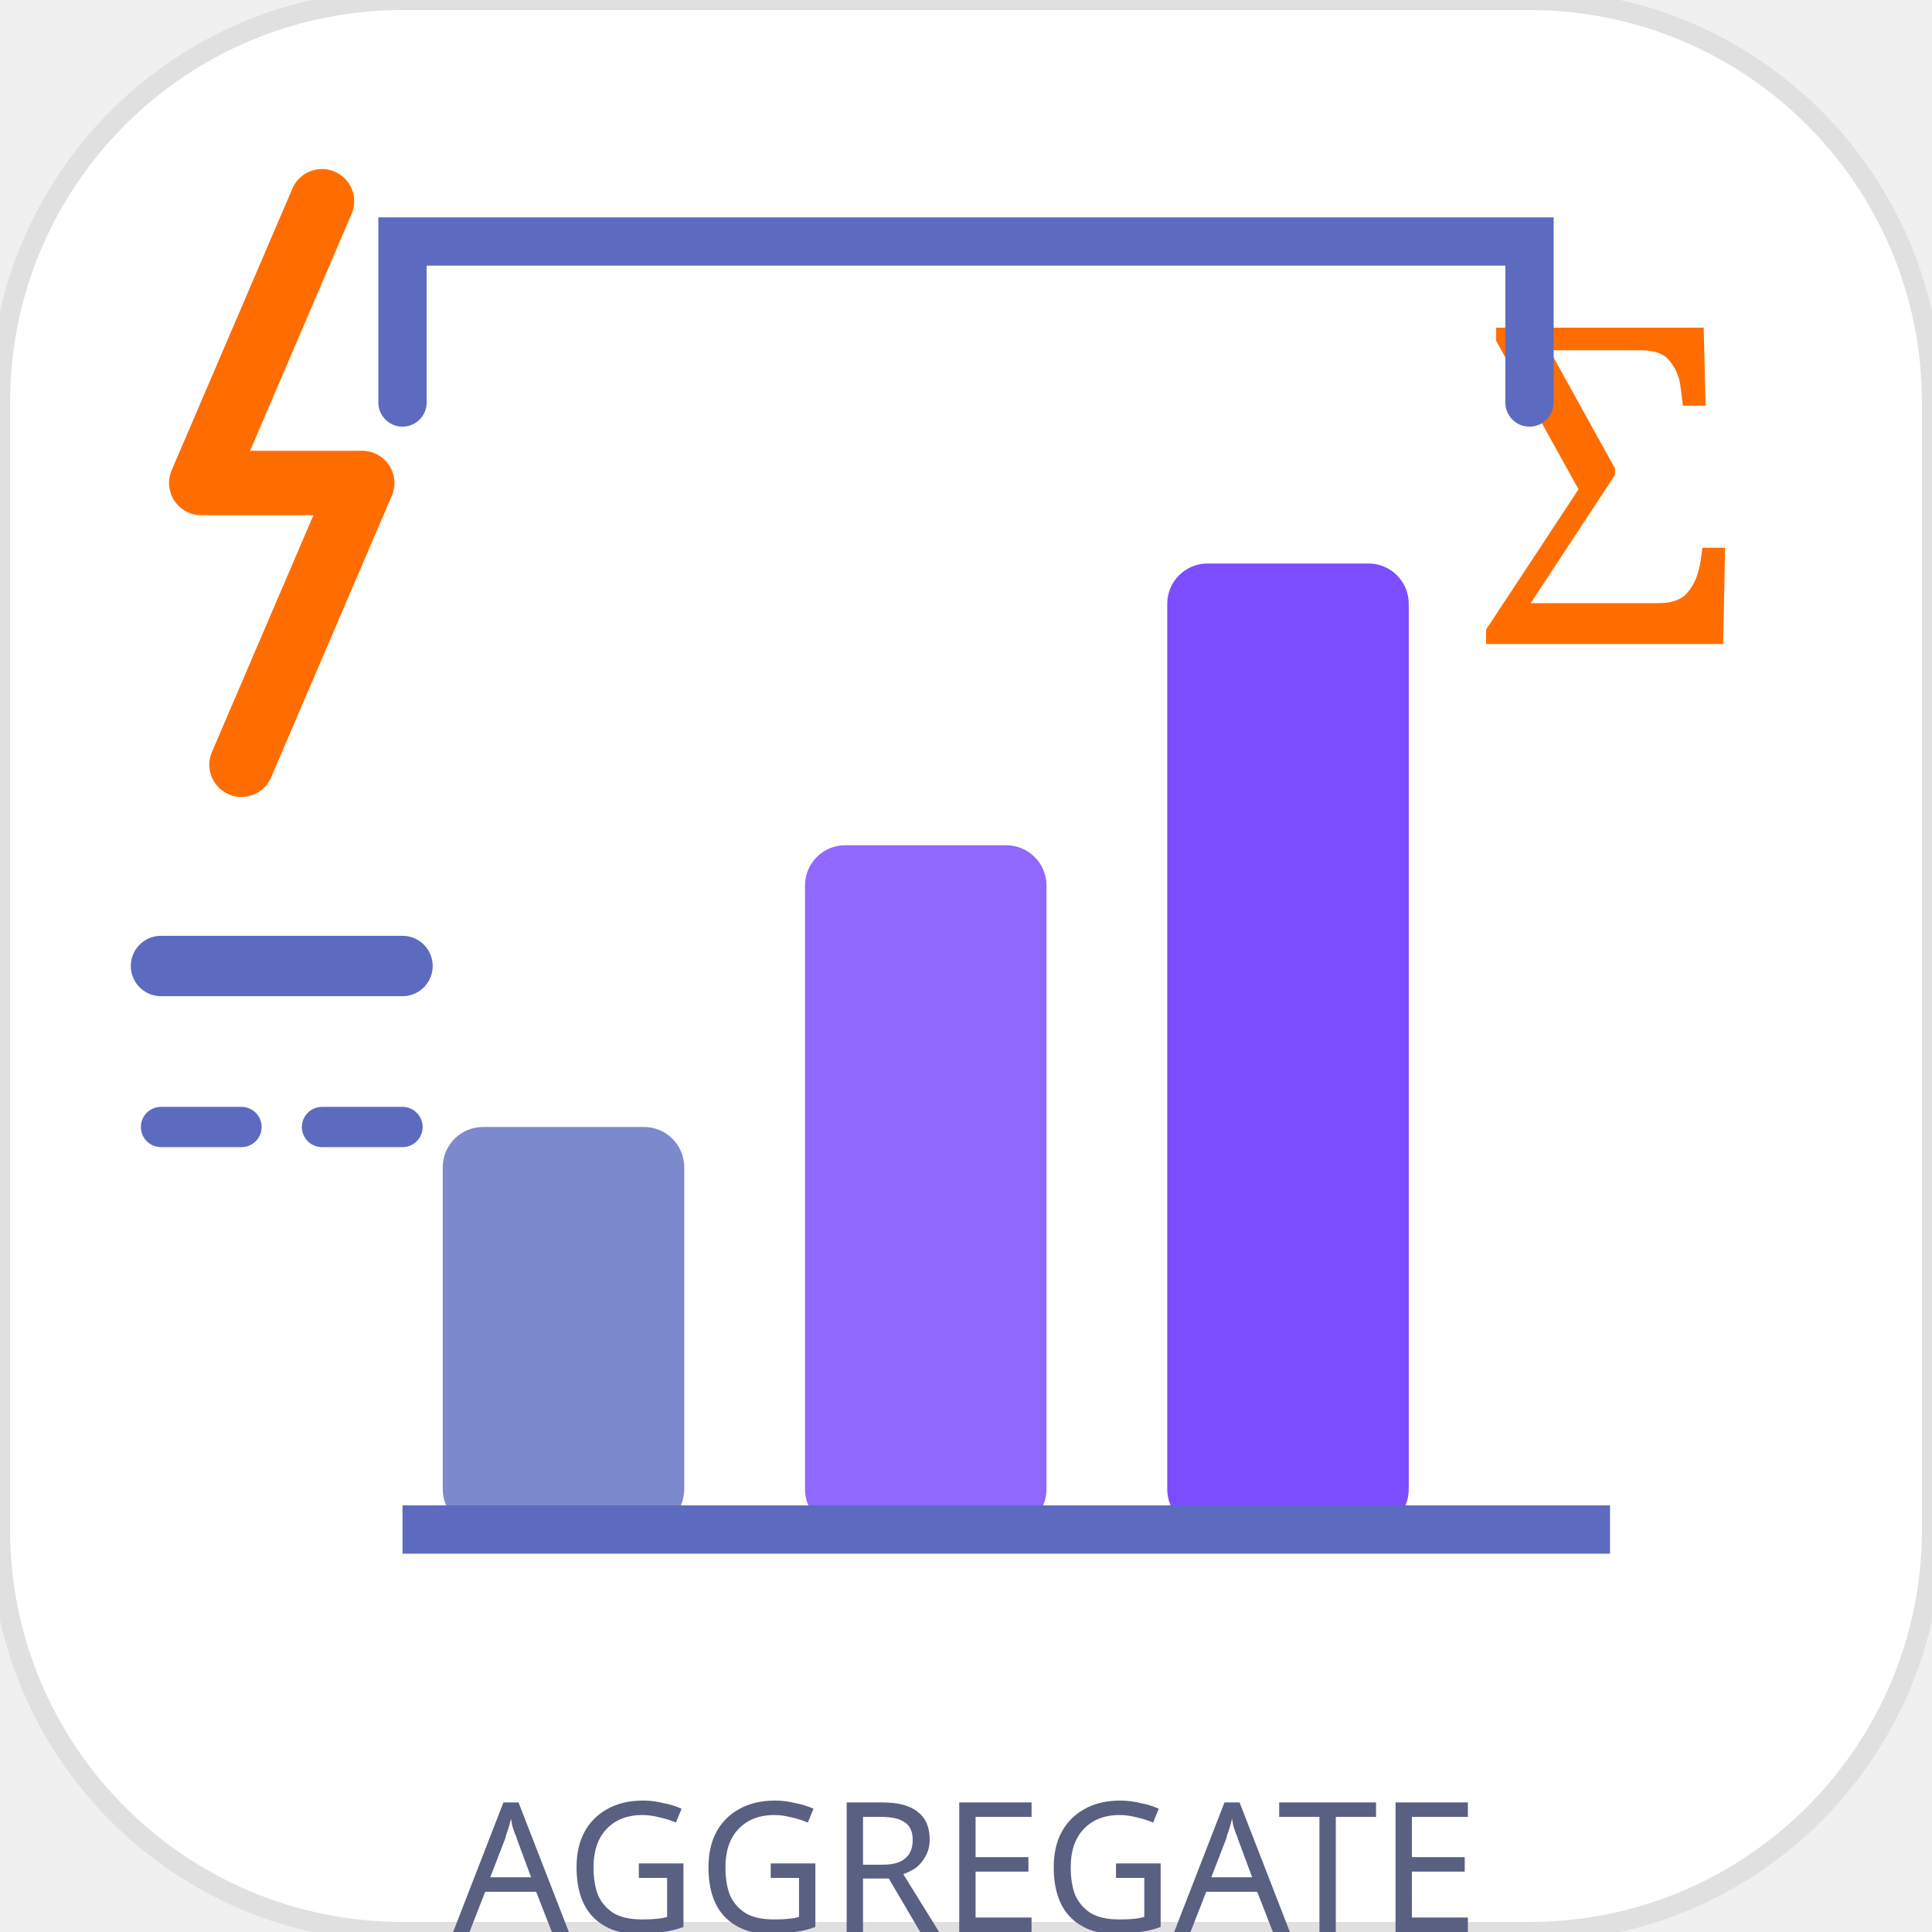
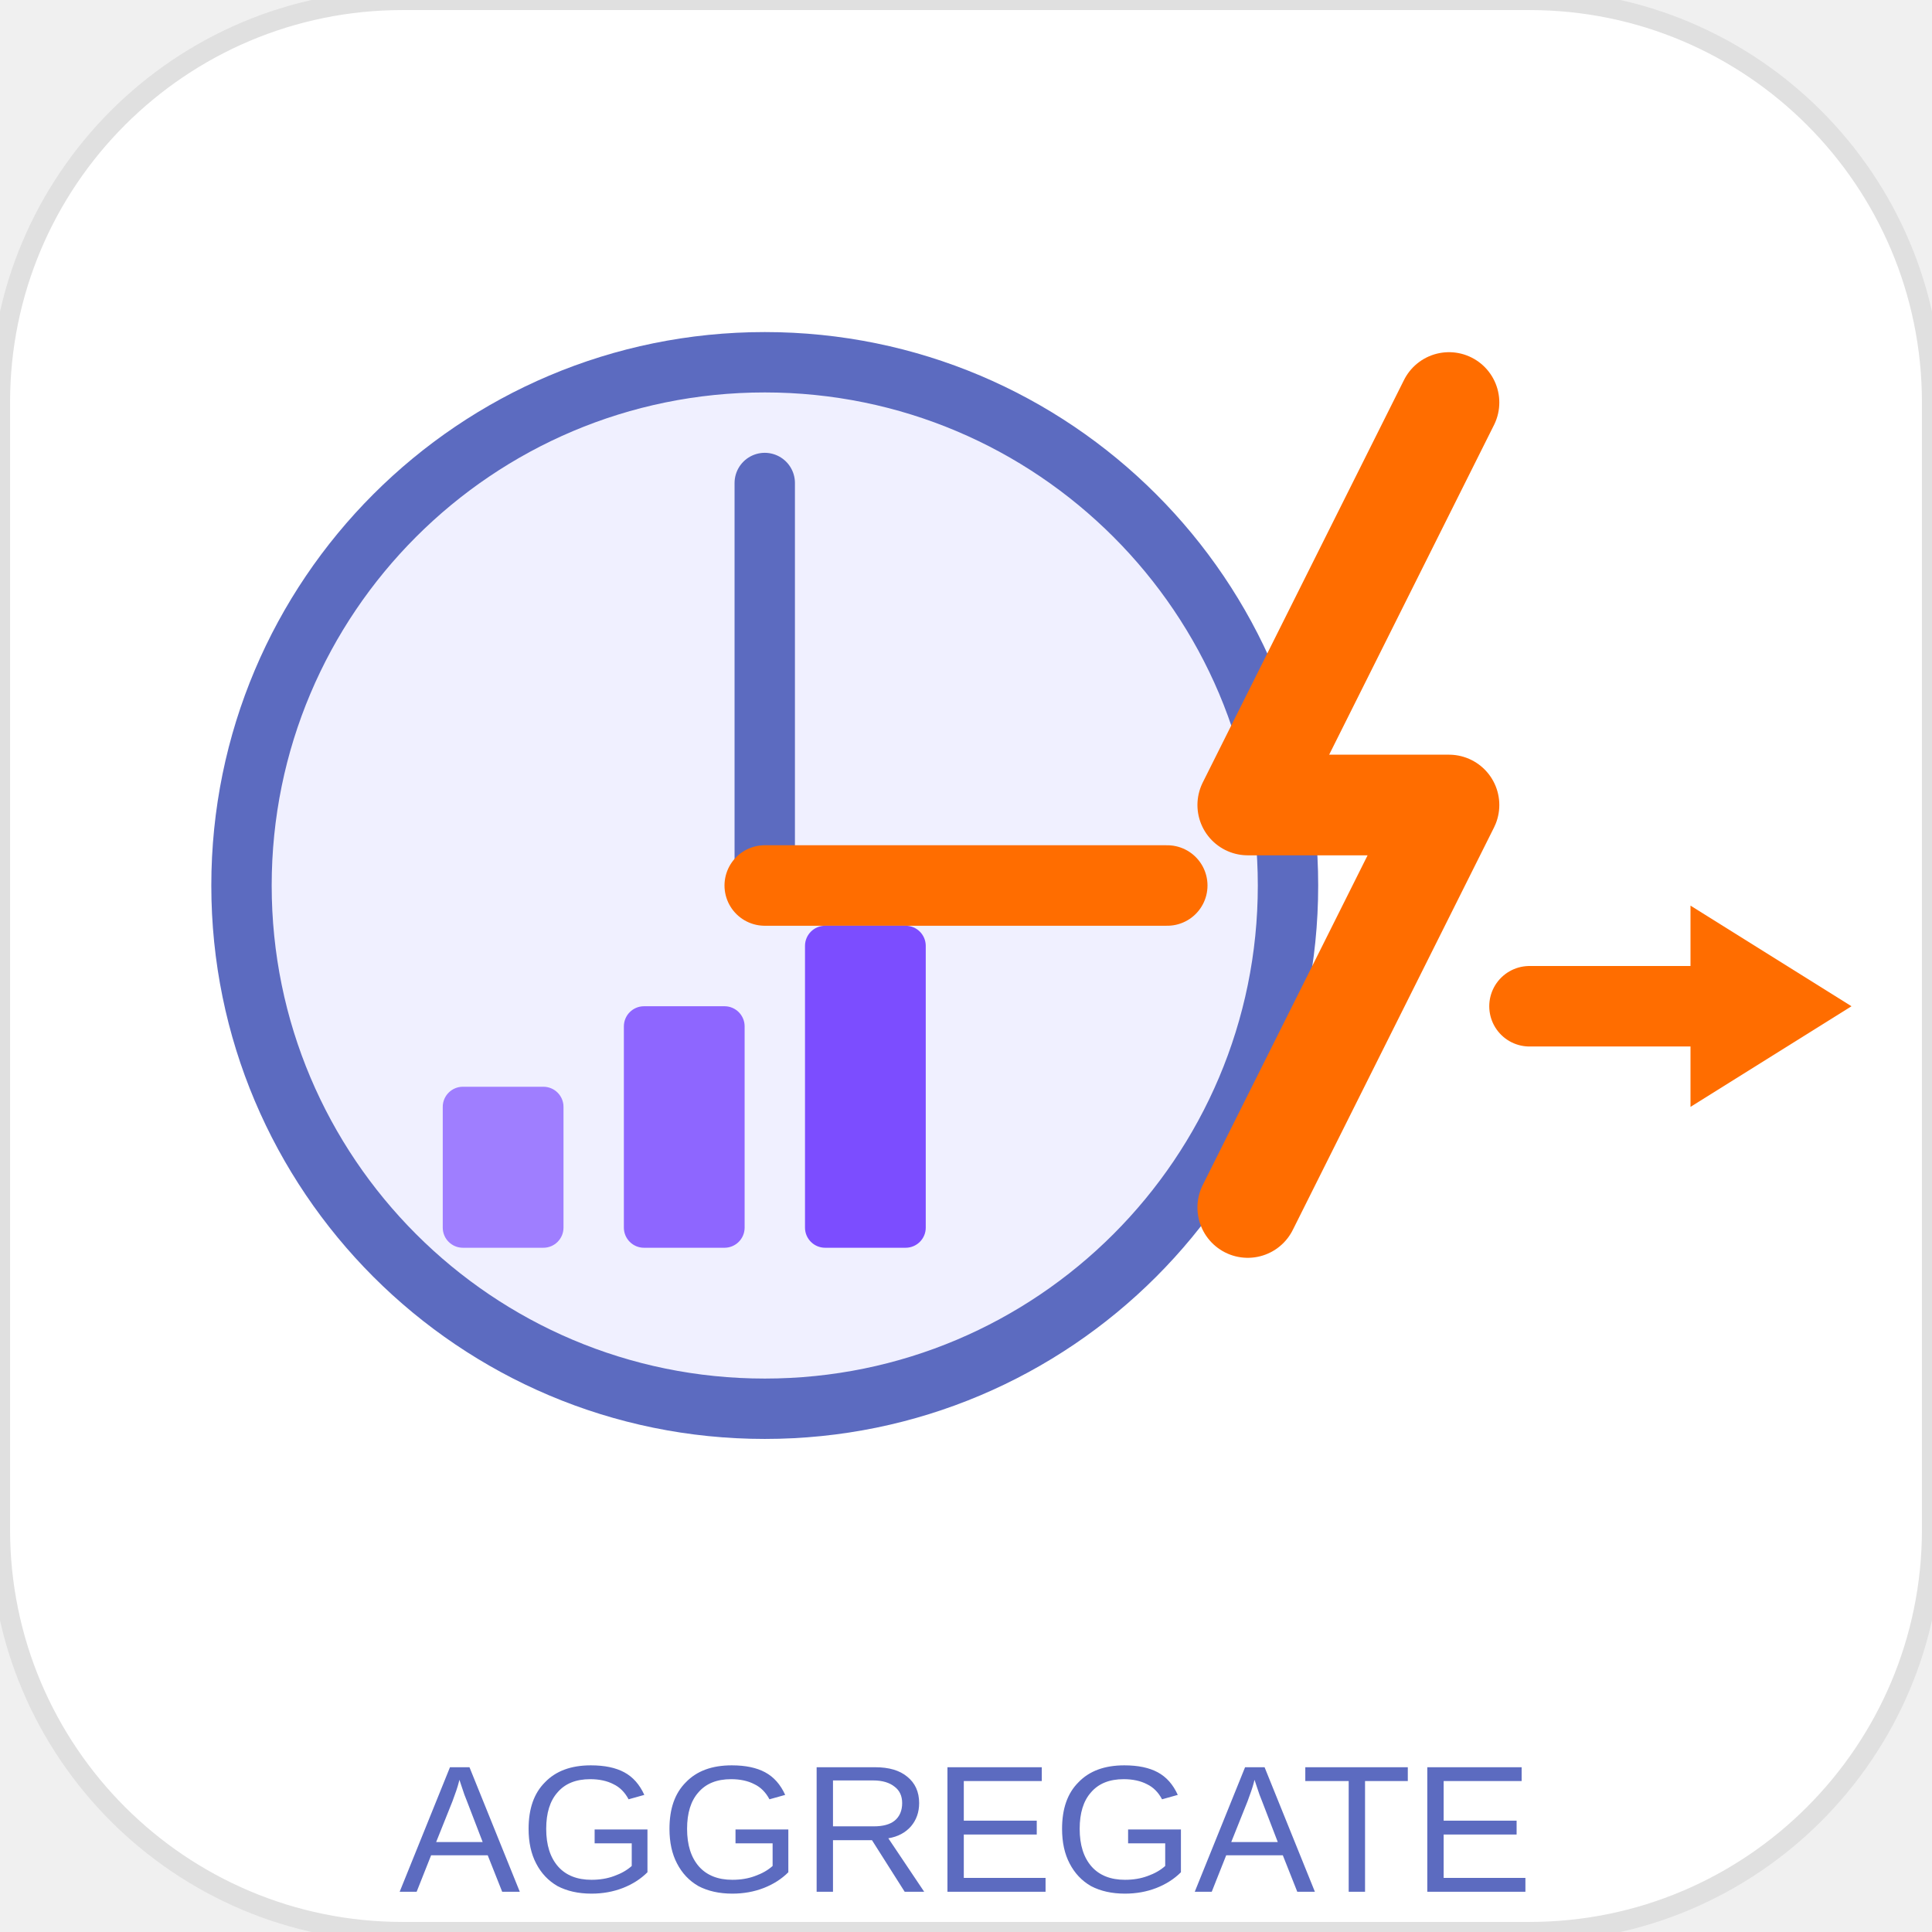
<svg xmlns="http://www.w3.org/2000/svg" viewBox="0 0 48 48" width="48" height="48">
-   <rect width="48" height="48" rx="10" ry="10" fill="#FFFFFF" stroke="#E0E0E0" stroke-width="0.5" />
-   <polyline points="8,5 5,12 9,12 6,19" stroke="#FF6D00" stroke-width="1.6" fill="none" stroke-linejoin="round" stroke-linecap="round" />
-   <rect x="11" y="28" width="6" height="10" rx="1" fill="#5C6BC0" opacity="0.8" />
-   <rect x="20" y="21" width="6" height="17" rx="1" fill="#7C4DFF" opacity="0.85" />
-   <rect x="29" y="14" width="6" height="24" rx="1" fill="#7C4DFF" />
-   <line x1="10" y1="38" x2="40" y2="38" stroke="#5C6BC0" stroke-width="1.2" />
-   <text x="40" y="16" font-size="11" font-family="serif" fill="#FF6D00" text-anchor="middle" dominant-baseline="auto">Σ</text>
-   <path d="M10,10 L10,6 L38,6 L38,10" stroke="#5C6BC0" stroke-width="1.2" fill="none" stroke-linecap="round" />
-   <line x1="4" y1="24" x2="10" y2="24" stroke="#5C6BC0" stroke-width="1.5" stroke-linecap="round" />
-   <line x1="4" y1="28" x2="10" y2="28" stroke="#5C6BC0" stroke-width="1" stroke-dasharray="2,2" stroke-linecap="round" />
-   <text x="24" y="48" font-size="4.5" font-family="sans-serif" fill="#5A6082" text-anchor="middle" dominant-baseline="auto">AGGREGATE</text>
+   <rect x="0" y="0" width="48" height="48" rx="10" ry="10" fill="#FFFFFF" stroke="#E0E0E0" stroke-width="0.5" />
+   <circle cx="19" cy="22" r="13" fill="#F0F0FF" stroke="#5C6BC0" stroke-width="1.5" />
+   <line x1="19" y1="22" x2="19" y2="12" stroke="#5C6BC0" stroke-width="1.5" stroke-linecap="round" />
+   <line x1="19" y1="22" x2="29" y2="22" stroke="#FF6D00" stroke-width="2" stroke-linecap="round" />
+   <rect x="11" y="27" width="3" height="4" rx="0.5" fill="#7C4DFF" opacity="0.7" />
+   <rect x="15.5" y="25" width="3" height="6" rx="0.5" fill="#7C4DFF" opacity="0.85" />
+   <rect x="20" y="23" width="3" height="8" rx="0.5" fill="#7C4DFF" />
+   <polyline points="36,10 31,20 36,20 31,30" stroke="#FF6D00" stroke-width="2.5" fill="none" stroke-linejoin="round" stroke-linecap="round" />
+   <line x1="38" y1="25" x2="44" y2="25" stroke="#FF6D00" stroke-width="2" stroke-linecap="round" />
+   <polygon points="42,22.5 46,25 42,27.5" fill="#FF6D00" />
+   <text x="24" y="47" text-anchor="middle" font-family="Arial,sans-serif" font-size="4.5" fill="#5C6BC0">AGGREGATE</text>
</svg>
